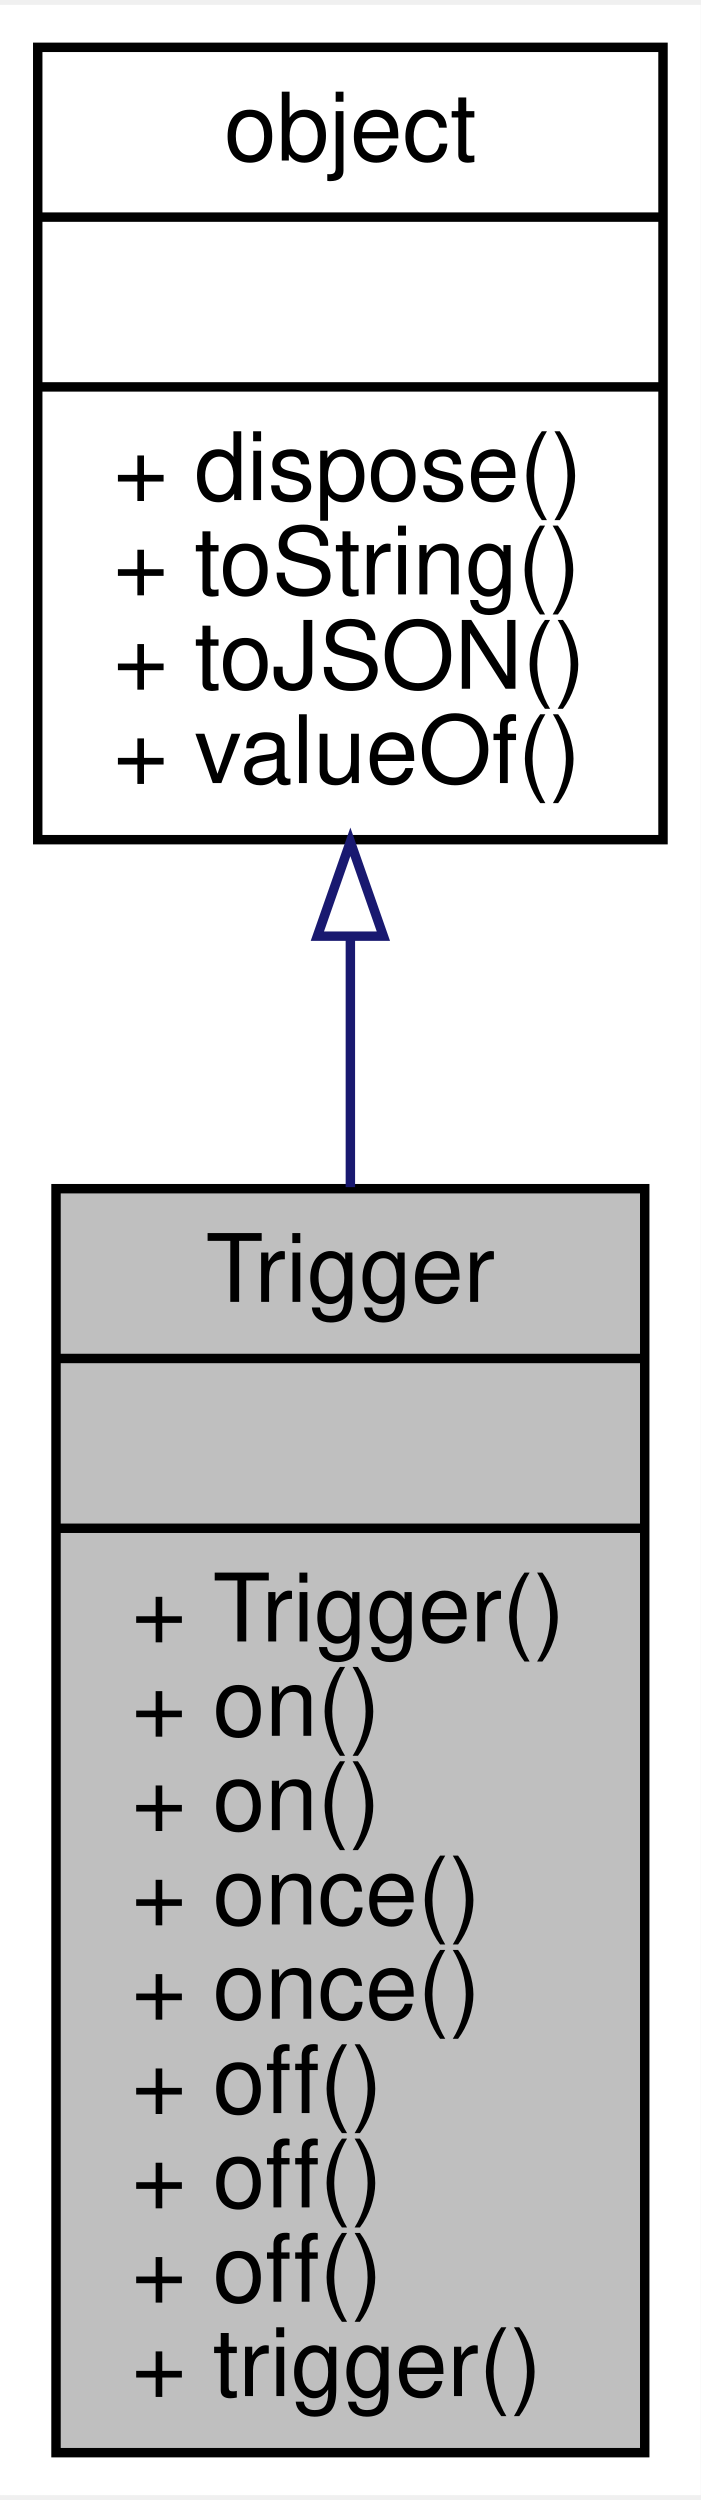
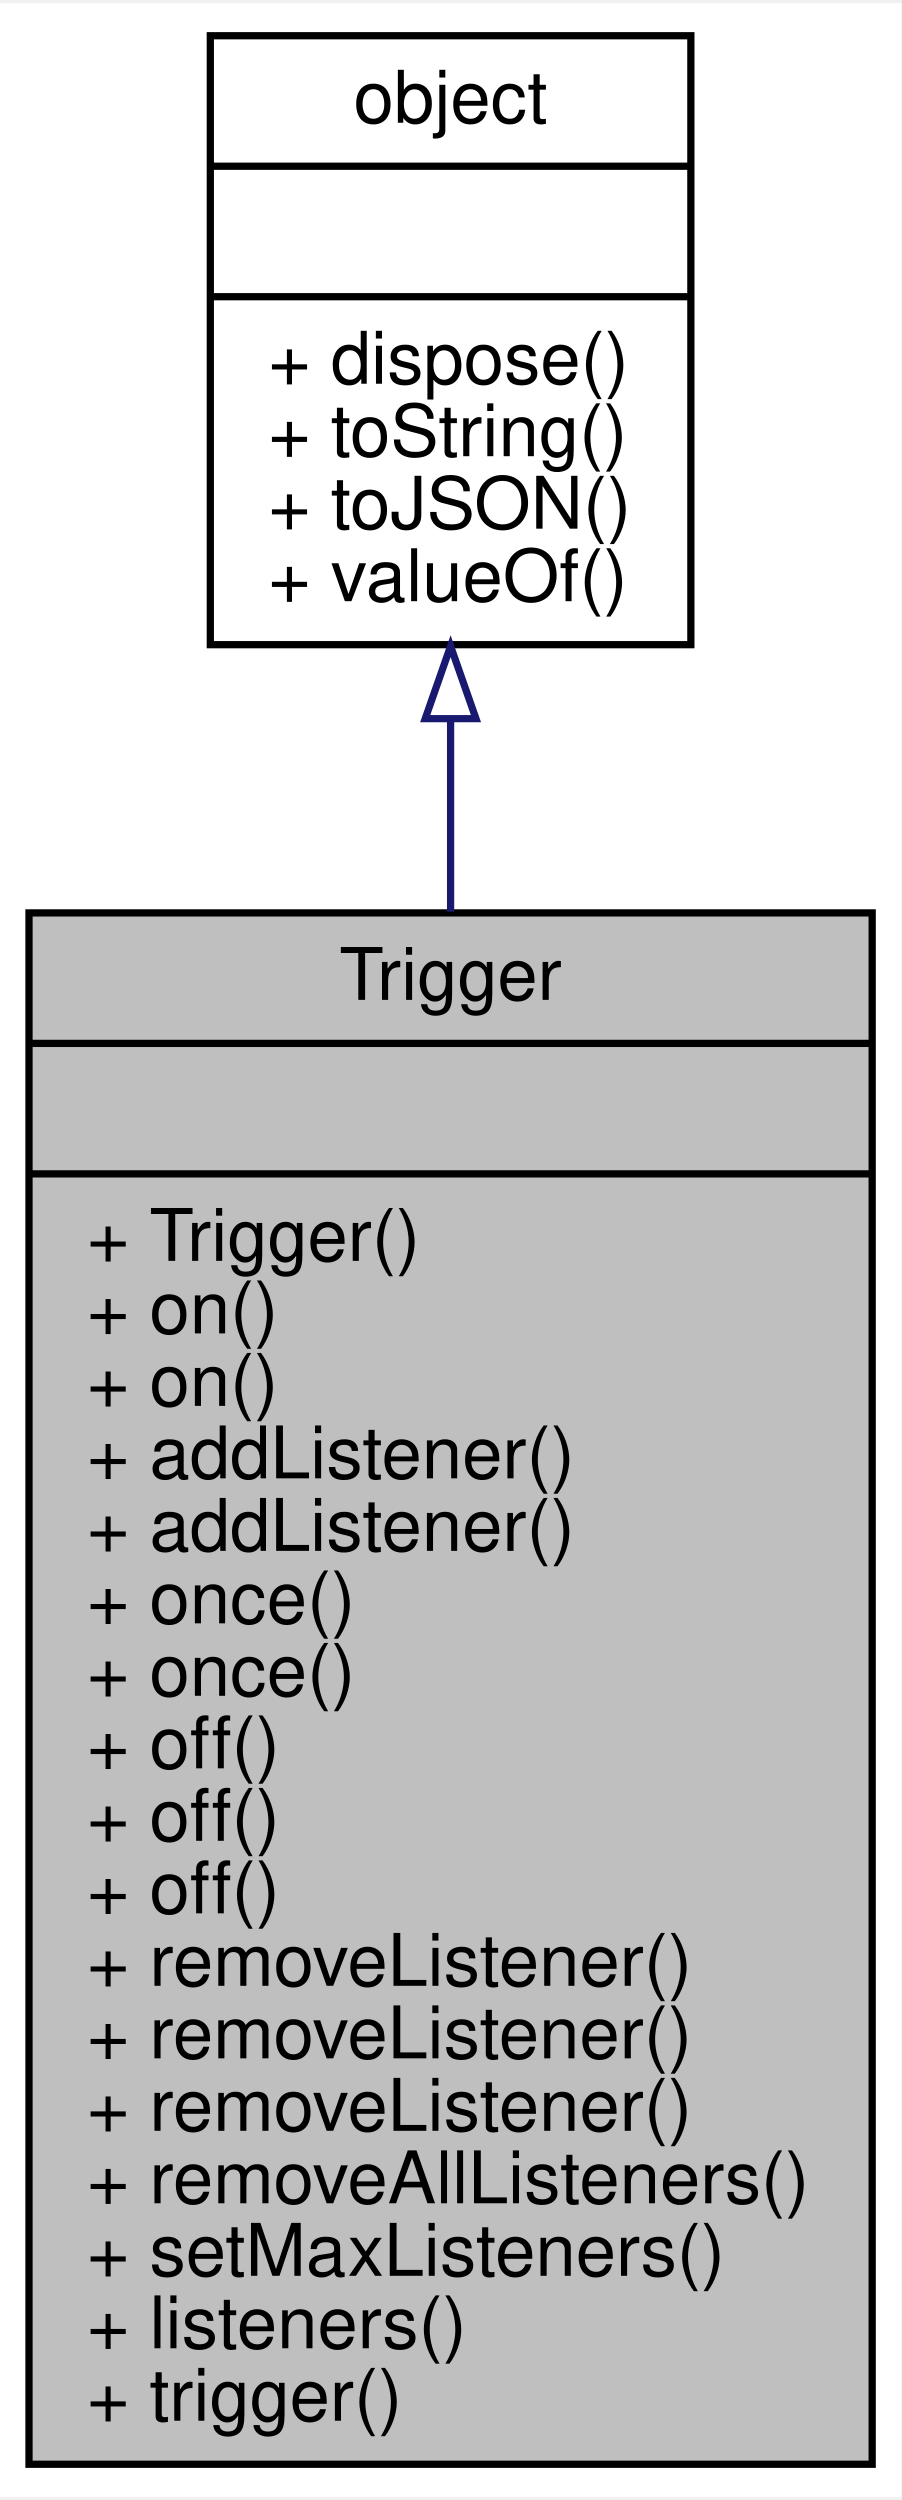
- <svg xmlns="http://www.w3.org/2000/svg" xmlns:xlink="http://www.w3.org/1999/xlink" width="74pt" height="264pt" viewBox="0.00 0.00 74.29 264.00">
-   <g id="graph0" class="graph" transform="scale(1 1) rotate(0) translate(4 260)">
-     <polygon fill="#ffffff" stroke="transparent" points="-4,4 -4,-260 70.288,-260 70.288,4 -4,4" />
+ <svg xmlns="http://www.w3.org/2000/svg" xmlns:xlink="http://www.w3.org/1999/xlink" width="124pt" height="344pt" viewBox="0.00 0.00 124.31 344.00">
+   <g id="graph0" class="graph" transform="scale(1 1) rotate(0) translate(4 340)">
+     <polygon fill="#ffffff" stroke="transparent" points="-4,4 -4,-340 120.312,-340 120.312,4 -4,4" />
    <g id="node1" class="node">
-       <polygon fill="#bfbfbf" stroke="#000000" points="1.938,-.5 1.938,-134.5 64.35,-134.5 64.35,-.5 1.938,-.5" />
-       <text text-anchor="middle" x="33.144" y="-122.5" font-family="Helvetica,sans-Serif" font-size="10.00" fill="#000000">Trigger</text>
-       <polyline fill="none" stroke="#000000" points="1.938,-116.5 64.35,-116.5 " />
-       <text text-anchor="middle" x="33.144" y="-104.5" font-family="Helvetica,sans-Serif" font-size="10.00" fill="#000000"> </text>
-       <polyline fill="none" stroke="#000000" points="1.938,-98.5 64.35,-98.5 " />
-       <text text-anchor="start" x="9.938" y="-86.5" font-family="Helvetica,sans-Serif" font-size="10.00" fill="#000000">+ Trigger()</text>
-       <text text-anchor="start" x="9.938" y="-76.5" font-family="Helvetica,sans-Serif" font-size="10.00" fill="#000000">+ on()</text>
-       <text text-anchor="start" x="9.938" y="-66.5" font-family="Helvetica,sans-Serif" font-size="10.00" fill="#000000">+ on()</text>
-       <text text-anchor="start" x="9.938" y="-56.5" font-family="Helvetica,sans-Serif" font-size="10.00" fill="#000000">+ once()</text>
-       <text text-anchor="start" x="9.938" y="-46.5" font-family="Helvetica,sans-Serif" font-size="10.00" fill="#000000">+ once()</text>
-       <text text-anchor="start" x="9.938" y="-36.5" font-family="Helvetica,sans-Serif" font-size="10.00" fill="#000000">+ off()</text>
-       <text text-anchor="start" x="9.938" y="-26.5" font-family="Helvetica,sans-Serif" font-size="10.00" fill="#000000">+ off()</text>
-       <text text-anchor="start" x="9.938" y="-16.5" font-family="Helvetica,sans-Serif" font-size="10.00" fill="#000000">+ off()</text>
-       <text text-anchor="start" x="9.938" y="-6.5" font-family="Helvetica,sans-Serif" font-size="10.00" fill="#000000">+ trigger()</text>
+       <polygon fill="#bfbfbf" stroke="#000000" points="0,-.5 0,-214.5 116.312,-214.5 116.312,-.5 0,-.5" />
+       <text text-anchor="middle" x="58.156" y="-202.5" font-family="Helvetica,sans-Serif" font-size="10.00" fill="#000000">Trigger</text>
+       <polyline fill="none" stroke="#000000" points="0,-196.5 116.312,-196.5 " />
+       <text text-anchor="middle" x="58.156" y="-184.5" font-family="Helvetica,sans-Serif" font-size="10.00" fill="#000000"> </text>
+       <polyline fill="none" stroke="#000000" points="0,-178.5 116.312,-178.5 " />
+       <text text-anchor="start" x="8" y="-166.5" font-family="Helvetica,sans-Serif" font-size="10.00" fill="#000000">+ Trigger()</text>
+       <text text-anchor="start" x="8" y="-156.5" font-family="Helvetica,sans-Serif" font-size="10.00" fill="#000000">+ on()</text>
+       <text text-anchor="start" x="8" y="-146.5" font-family="Helvetica,sans-Serif" font-size="10.00" fill="#000000">+ on()</text>
+       <text text-anchor="start" x="8" y="-136.5" font-family="Helvetica,sans-Serif" font-size="10.00" fill="#000000">+ addListener()</text>
+       <text text-anchor="start" x="8" y="-126.5" font-family="Helvetica,sans-Serif" font-size="10.00" fill="#000000">+ addListener()</text>
+       <text text-anchor="start" x="8" y="-116.5" font-family="Helvetica,sans-Serif" font-size="10.00" fill="#000000">+ once()</text>
+       <text text-anchor="start" x="8" y="-106.5" font-family="Helvetica,sans-Serif" font-size="10.00" fill="#000000">+ once()</text>
+       <text text-anchor="start" x="8" y="-96.5" font-family="Helvetica,sans-Serif" font-size="10.00" fill="#000000">+ off()</text>
+       <text text-anchor="start" x="8" y="-86.5" font-family="Helvetica,sans-Serif" font-size="10.00" fill="#000000">+ off()</text>
+       <text text-anchor="start" x="8" y="-76.5" font-family="Helvetica,sans-Serif" font-size="10.00" fill="#000000">+ off()</text>
+       <text text-anchor="start" x="8" y="-66.5" font-family="Helvetica,sans-Serif" font-size="10.00" fill="#000000">+ removeListener()</text>
+       <text text-anchor="start" x="8" y="-56.5" font-family="Helvetica,sans-Serif" font-size="10.00" fill="#000000">+ removeListener()</text>
+       <text text-anchor="start" x="8" y="-46.5" font-family="Helvetica,sans-Serif" font-size="10.00" fill="#000000">+ removeListener()</text>
+       <text text-anchor="start" x="8" y="-36.5" font-family="Helvetica,sans-Serif" font-size="10.00" fill="#000000">+ removeAllListeners()</text>
+       <text text-anchor="start" x="8" y="-26.5" font-family="Helvetica,sans-Serif" font-size="10.00" fill="#000000">+ setMaxListeners()</text>
+       <text text-anchor="start" x="8" y="-16.5" font-family="Helvetica,sans-Serif" font-size="10.00" fill="#000000">+ listeners()</text>
+       <text text-anchor="start" x="8" y="-6.5" font-family="Helvetica,sans-Serif" font-size="10.00" fill="#000000">+ trigger()</text>
    </g>
    <g id="node2" class="node">
      <g id="a_node2">
        <a xlink:href="../../db/d38/interfaceobject.html" target="_top" xlink:title="All objects inherit from this. ">
-           <polygon fill="#ffffff" stroke="#000000" points="0,-171.5 0,-255.5 66.288,-255.5 66.288,-171.5 0,-171.5" />
-           <text text-anchor="middle" x="33.144" y="-243.5" font-family="Helvetica,sans-Serif" font-size="10.00" fill="#000000">object</text>
-           <polyline fill="none" stroke="#000000" points="0,-237.5 66.288,-237.5 " />
-           <text text-anchor="middle" x="33.144" y="-225.5" font-family="Helvetica,sans-Serif" font-size="10.00" fill="#000000"> </text>
-           <polyline fill="none" stroke="#000000" points="0,-219.5 66.288,-219.5 " />
-           <text text-anchor="start" x="8" y="-207.5" font-family="Helvetica,sans-Serif" font-size="10.00" fill="#000000">+ dispose()</text>
-           <text text-anchor="start" x="8" y="-197.5" font-family="Helvetica,sans-Serif" font-size="10.00" fill="#000000">+ toString()</text>
-           <text text-anchor="start" x="8" y="-187.5" font-family="Helvetica,sans-Serif" font-size="10.00" fill="#000000">+ toJSON()</text>
-           <text text-anchor="start" x="8" y="-177.5" font-family="Helvetica,sans-Serif" font-size="10.00" fill="#000000">+ valueOf()</text>
+           <polygon fill="#ffffff" stroke="#000000" points="25.012,-251.5 25.012,-335.5 91.3,-335.5 91.3,-251.5 25.012,-251.5" />
+           <text text-anchor="middle" x="58.156" y="-323.5" font-family="Helvetica,sans-Serif" font-size="10.00" fill="#000000">object</text>
+           <polyline fill="none" stroke="#000000" points="25.012,-317.5 91.3,-317.5 " />
+           <text text-anchor="middle" x="58.156" y="-305.5" font-family="Helvetica,sans-Serif" font-size="10.00" fill="#000000"> </text>
+           <polyline fill="none" stroke="#000000" points="25.012,-299.5 91.3,-299.5 " />
+           <text text-anchor="start" x="33.012" y="-287.5" font-family="Helvetica,sans-Serif" font-size="10.00" fill="#000000">+ dispose()</text>
+           <text text-anchor="start" x="33.012" y="-277.5" font-family="Helvetica,sans-Serif" font-size="10.00" fill="#000000">+ toString()</text>
+           <text text-anchor="start" x="33.012" y="-267.5" font-family="Helvetica,sans-Serif" font-size="10.00" fill="#000000">+ toJSON()</text>
+           <text text-anchor="start" x="33.012" y="-257.5" font-family="Helvetica,sans-Serif" font-size="10.00" fill="#000000">+ valueOf()</text>
        </a>
      </g>
    </g>
    <g id="edge1" class="edge">
-       <path fill="none" stroke="#191970" d="M33.144,-161.064C33.144,-152.5 33.144,-143.524 33.144,-134.664" />
-       <polygon fill="none" stroke="#191970" points="29.644,-161.271 33.144,-171.271 36.644,-161.271 29.644,-161.271" />
+       <path fill="none" stroke="#191970" d="M58.156,-241.022C58.156,-232.661 58.156,-223.758 58.156,-214.67" />
+       <polygon fill="none" stroke="#191970" points="54.656,-241.294 58.156,-251.294 61.656,-241.294 54.656,-241.294" />
    </g>
  </g>
</svg>
